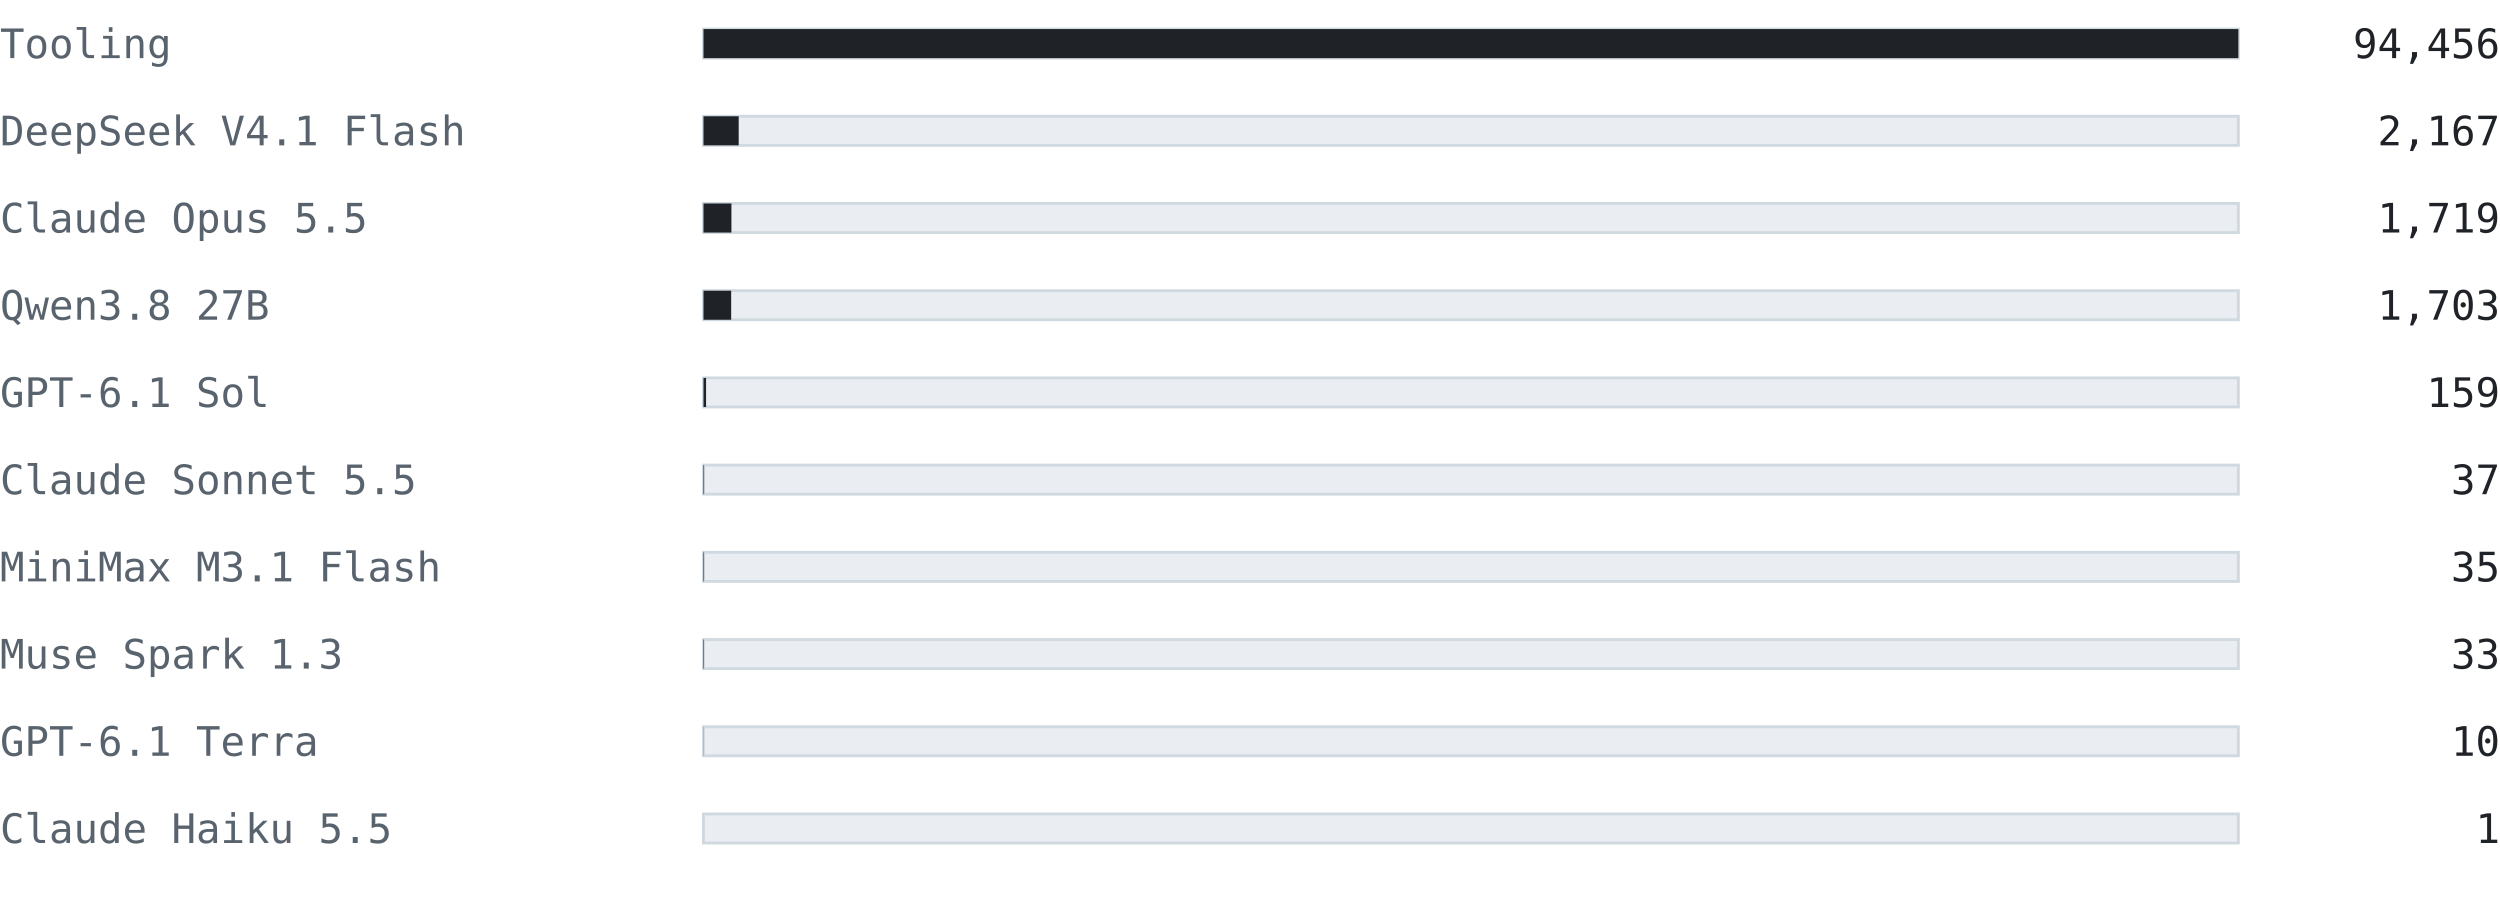
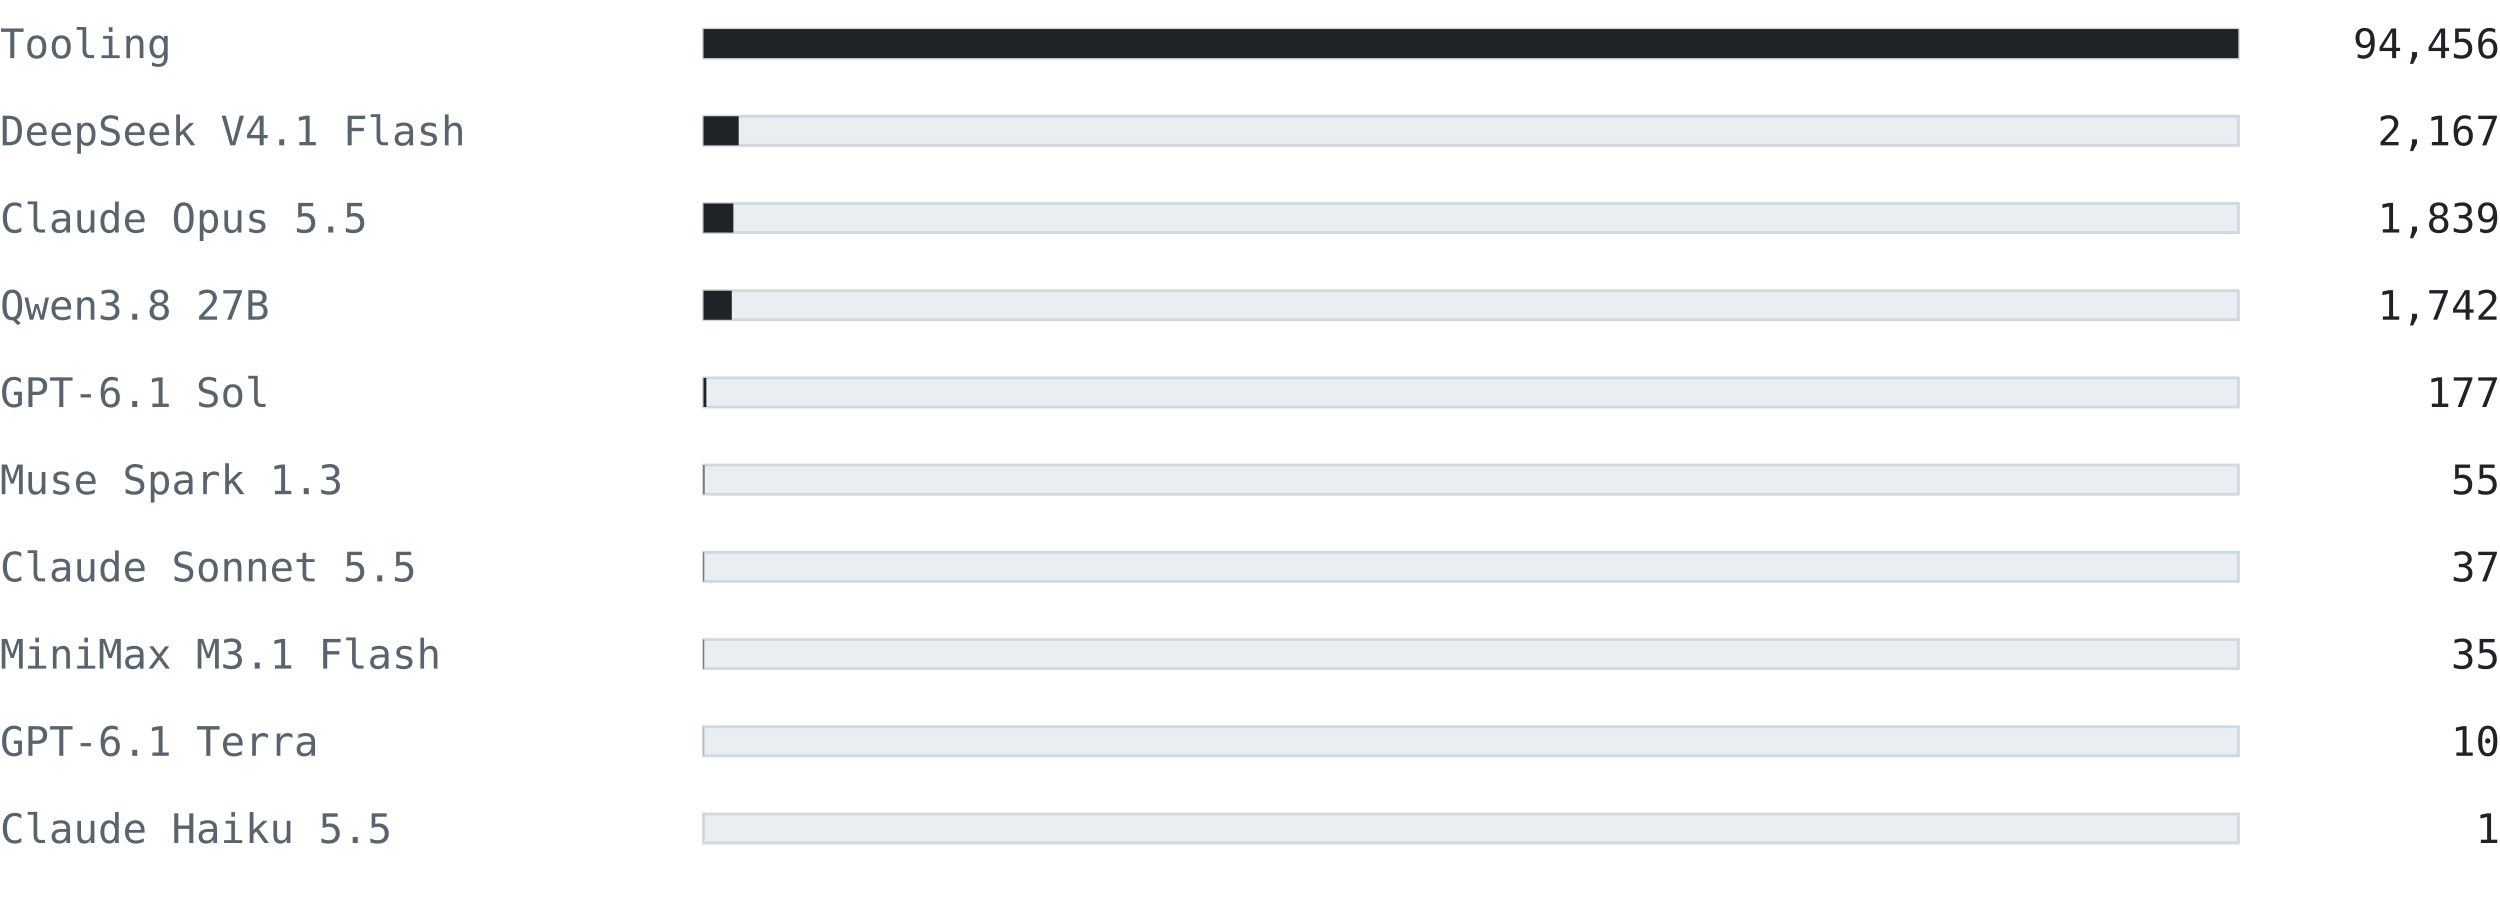
<svg xmlns="http://www.w3.org/2000/svg" width="860" height="316" viewBox="0 0 860 316" font-family="ui-monospace, SFMono-Regular, 'Cascadia Mono', Consolas, 'DejaVu Sans Mono', monospace">
  <text x="0" y="20" font-size="14" fill="#59636e" text-anchor="start" font-weight="normal">Tooling</text>
  <rect x="242" y="10" width="528" height="10" fill="#eaeef2" stroke="#d1d9e0" />
  <rect x="242" y="10" width="528" height="10" fill="#1f2328" />
  <text x="860" y="20" font-size="14" fill="#1f2328" text-anchor="end" font-weight="normal">94,456</text>
  <text x="0" y="50" font-size="14" fill="#59636e" text-anchor="start" font-weight="normal">DeepSeek V4.1 Flash</text>
  <rect x="242" y="40" width="528" height="10" fill="#eaeef2" stroke="#d1d9e0" />
  <rect x="242" y="40" width="12.113" height="10" fill="#1f2328" />
  <text x="860" y="50" font-size="14" fill="#1f2328" text-anchor="end" font-weight="normal">2,167</text>
  <text x="0" y="80" font-size="14" fill="#59636e" text-anchor="start" font-weight="normal">Claude Opus 5.5</text>
  <rect x="242" y="70" width="528" height="10" fill="#eaeef2" stroke="#d1d9e0" />
-   <rect x="242" y="70" width="9.609" height="10" fill="#1f2328" />
-   <text x="860" y="80" font-size="14" fill="#1f2328" text-anchor="end" font-weight="normal">1,719</text>
+   <rect x="242" y="70" width="10.28" height="10" fill="#1f2328" />
+   <text x="860" y="80" font-size="14" fill="#1f2328" text-anchor="end" font-weight="normal">1,839</text>
  <text x="0" y="110" font-size="14" fill="#59636e" text-anchor="start" font-weight="normal">Qwen3.8 27B</text>
  <rect x="242" y="100" width="528" height="10" fill="#eaeef2" stroke="#d1d9e0" />
-   <rect x="242" y="100" width="9.52" height="10" fill="#1f2328" />
-   <text x="860" y="110" font-size="14" fill="#1f2328" text-anchor="end" font-weight="normal">1,703</text>
+   <rect x="242" y="100" width="9.738" height="10" fill="#1f2328" />
+   <text x="860" y="110" font-size="14" fill="#1f2328" text-anchor="end" font-weight="normal">1,742</text>
  <text x="0" y="140" font-size="14" fill="#59636e" text-anchor="start" font-weight="normal">GPT-6.1 Sol</text>
  <rect x="242" y="130" width="528" height="10" fill="#eaeef2" stroke="#d1d9e0" />
-   <rect x="242" y="130" width="0.889" height="10" fill="#1f2328" />
-   <text x="860" y="140" font-size="14" fill="#1f2328" text-anchor="end" font-weight="normal">159</text>
-   <text x="0" y="170" font-size="14" fill="#59636e" text-anchor="start" font-weight="normal">Claude Sonnet 5.5</text>
+   <rect x="242" y="130" width="0.989" height="10" fill="#1f2328" />
+   <text x="860" y="140" font-size="14" fill="#1f2328" text-anchor="end" font-weight="normal">177</text>
+   <text x="0" y="170" font-size="14" fill="#59636e" text-anchor="start" font-weight="normal">Muse Spark 1.3</text>
  <rect x="242" y="160" width="528" height="10" fill="#eaeef2" stroke="#d1d9e0" />
-   <rect x="242" y="160" width="0.207" height="10" fill="#1f2328" />
-   <text x="860" y="170" font-size="14" fill="#1f2328" text-anchor="end" font-weight="normal">37</text>
-   <text x="0" y="200" font-size="14" fill="#59636e" text-anchor="start" font-weight="normal">MiniMax M3.1 Flash</text>
+   <rect x="242" y="160" width="0.307" height="10" fill="#1f2328" />
+   <text x="860" y="170" font-size="14" fill="#1f2328" text-anchor="end" font-weight="normal">55</text>
+   <text x="0" y="200" font-size="14" fill="#59636e" text-anchor="start" font-weight="normal">Claude Sonnet 5.5</text>
  <rect x="242" y="190" width="528" height="10" fill="#eaeef2" stroke="#d1d9e0" />
-   <rect x="242" y="190" width="0.196" height="10" fill="#1f2328" />
-   <text x="860" y="200" font-size="14" fill="#1f2328" text-anchor="end" font-weight="normal">35</text>
-   <text x="0" y="230" font-size="14" fill="#59636e" text-anchor="start" font-weight="normal">Muse Spark 1.3</text>
+   <rect x="242" y="190" width="0.207" height="10" fill="#1f2328" />
+   <text x="860" y="200" font-size="14" fill="#1f2328" text-anchor="end" font-weight="normal">37</text>
+   <text x="0" y="230" font-size="14" fill="#59636e" text-anchor="start" font-weight="normal">MiniMax M3.1 Flash</text>
  <rect x="242" y="220" width="528" height="10" fill="#eaeef2" stroke="#d1d9e0" />
-   <rect x="242" y="220" width="0.184" height="10" fill="#1f2328" />
-   <text x="860" y="230" font-size="14" fill="#1f2328" text-anchor="end" font-weight="normal">33</text>
+   <rect x="242" y="220" width="0.196" height="10" fill="#1f2328" />
+   <text x="860" y="230" font-size="14" fill="#1f2328" text-anchor="end" font-weight="normal">35</text>
  <text x="0" y="260" font-size="14" fill="#59636e" text-anchor="start" font-weight="normal">GPT-6.1 Terra</text>
  <rect x="242" y="250" width="528" height="10" fill="#eaeef2" stroke="#d1d9e0" />
  <rect x="242" y="250" width="0.056" height="10" fill="#1f2328" />
  <text x="860" y="260" font-size="14" fill="#1f2328" text-anchor="end" font-weight="normal">10</text>
  <text x="0" y="290" font-size="14" fill="#59636e" text-anchor="start" font-weight="normal">Claude Haiku 5.5</text>
  <rect x="242" y="280" width="528" height="10" fill="#eaeef2" stroke="#d1d9e0" />
  <rect x="242" y="280" width="0.006" height="10" fill="#1f2328" />
  <text x="860" y="290" font-size="14" fill="#1f2328" text-anchor="end" font-weight="normal">1</text>
</svg>
